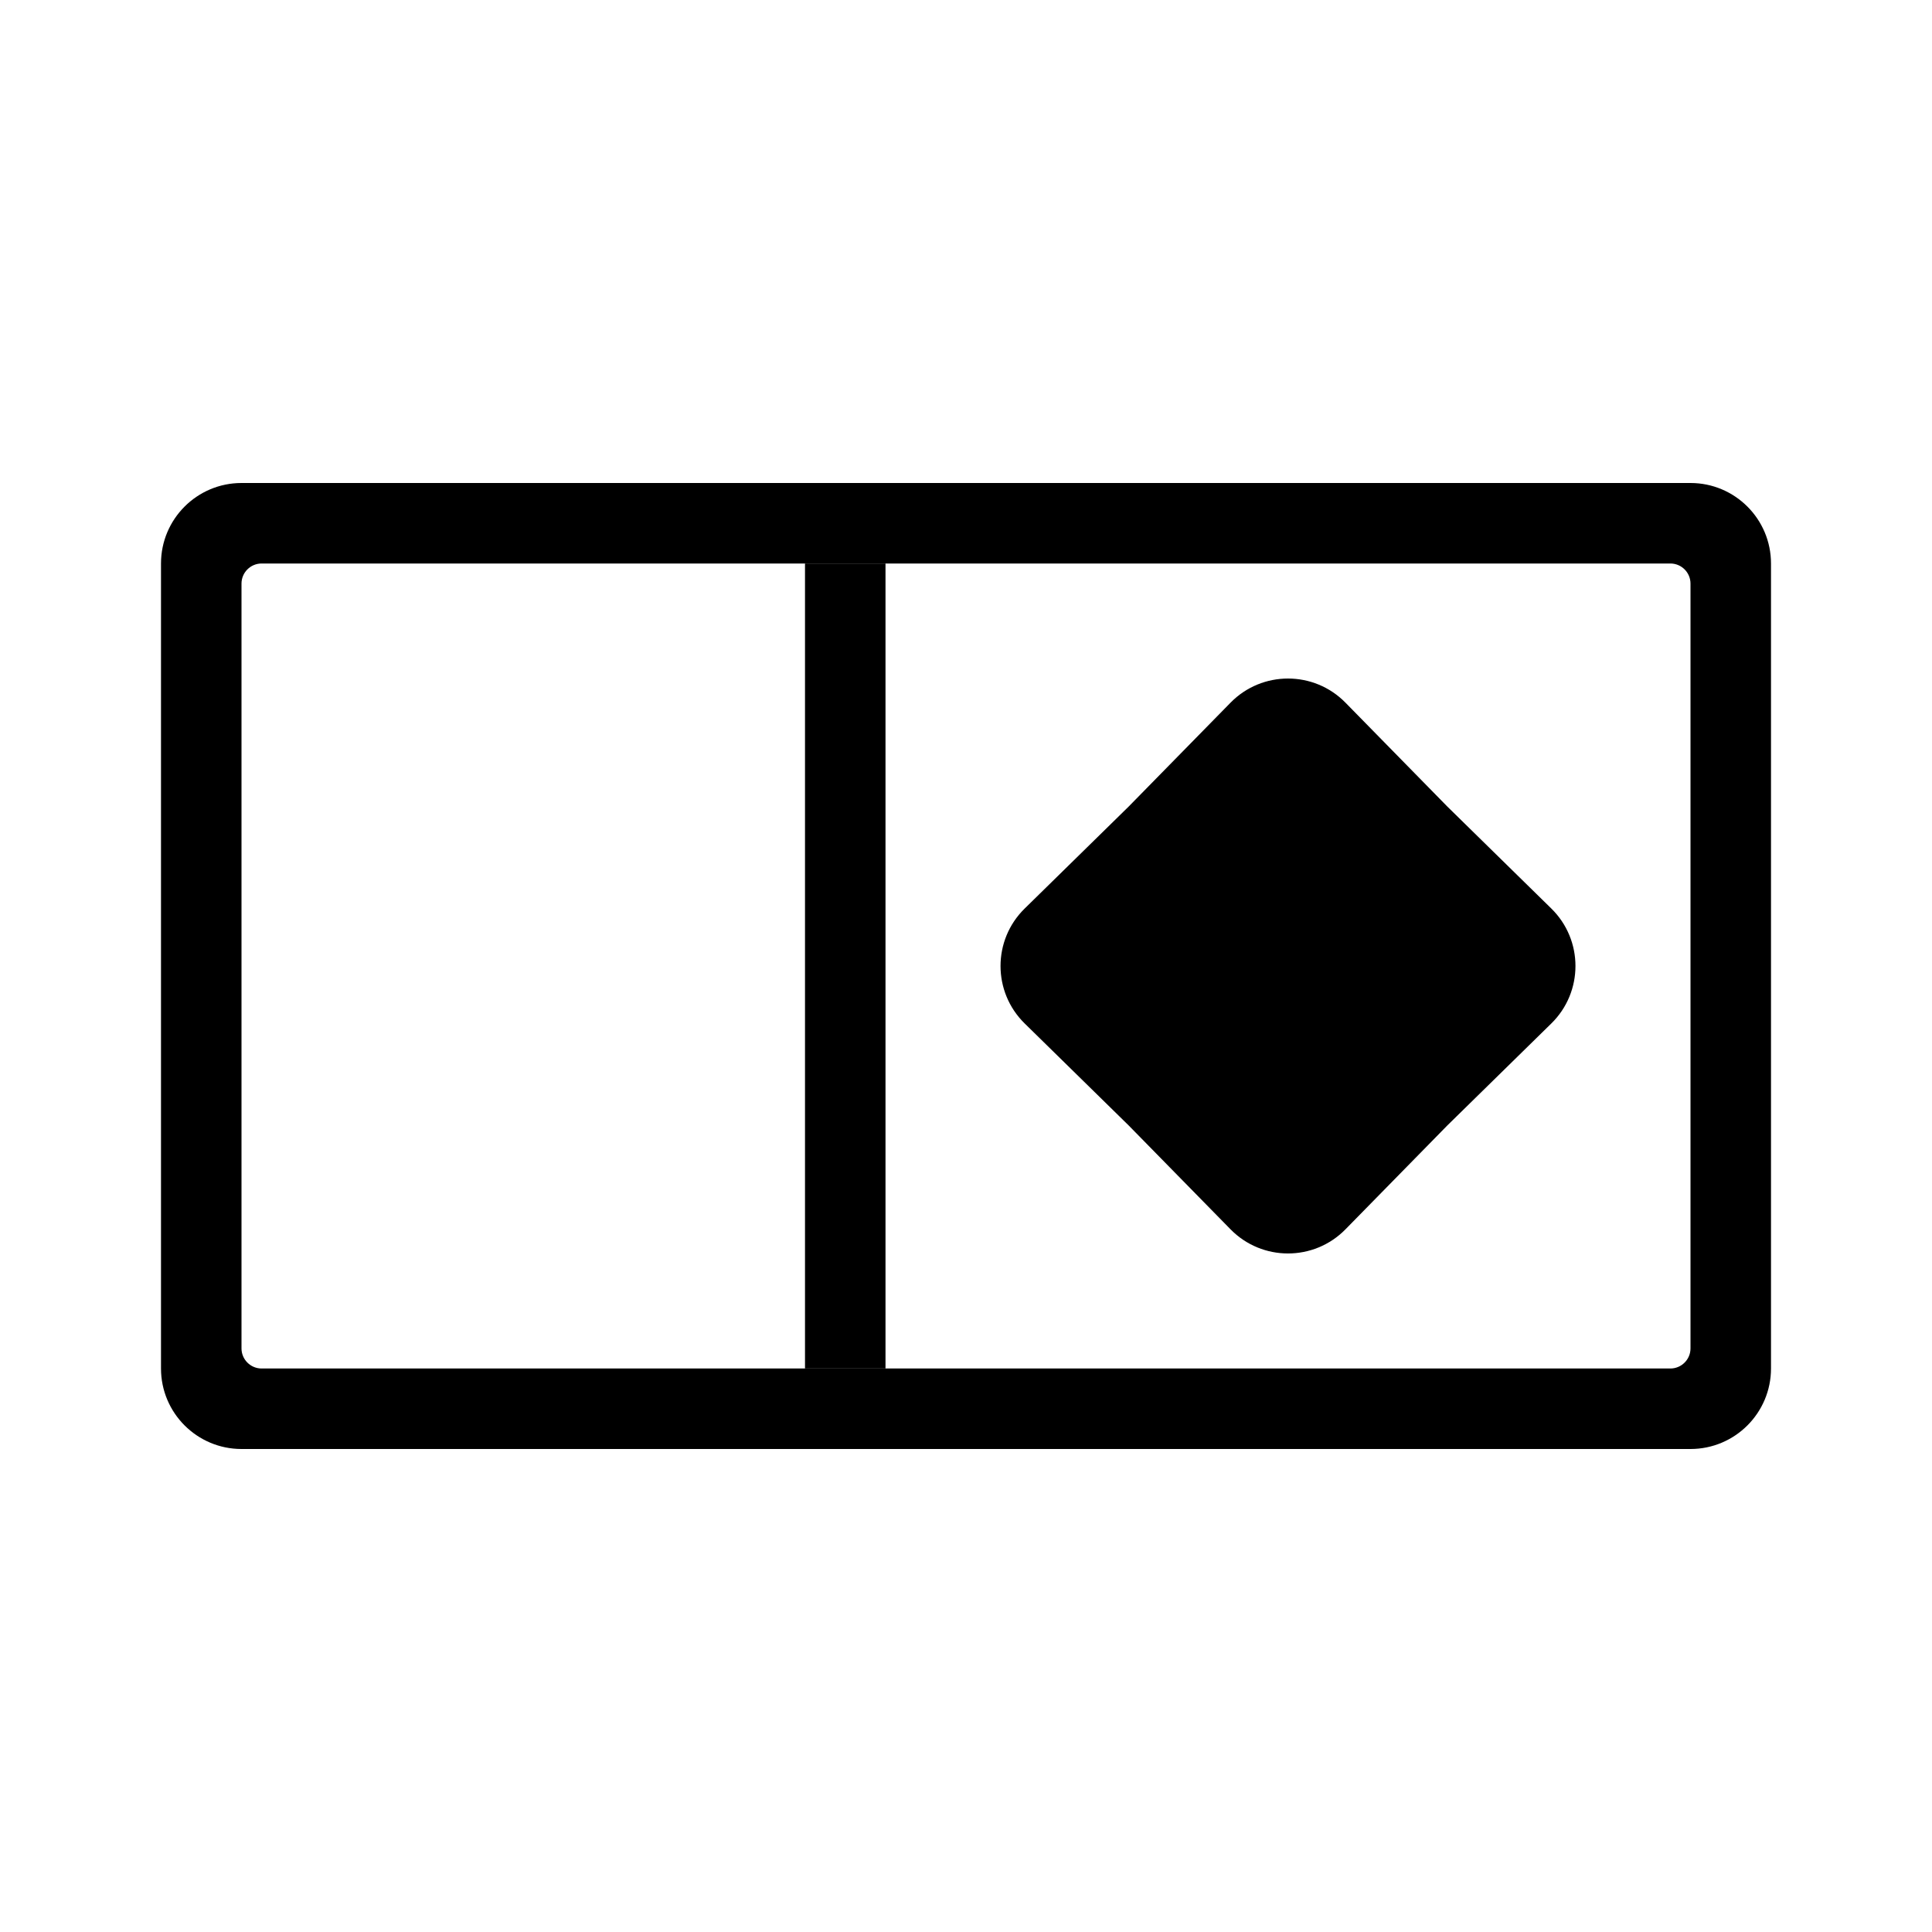
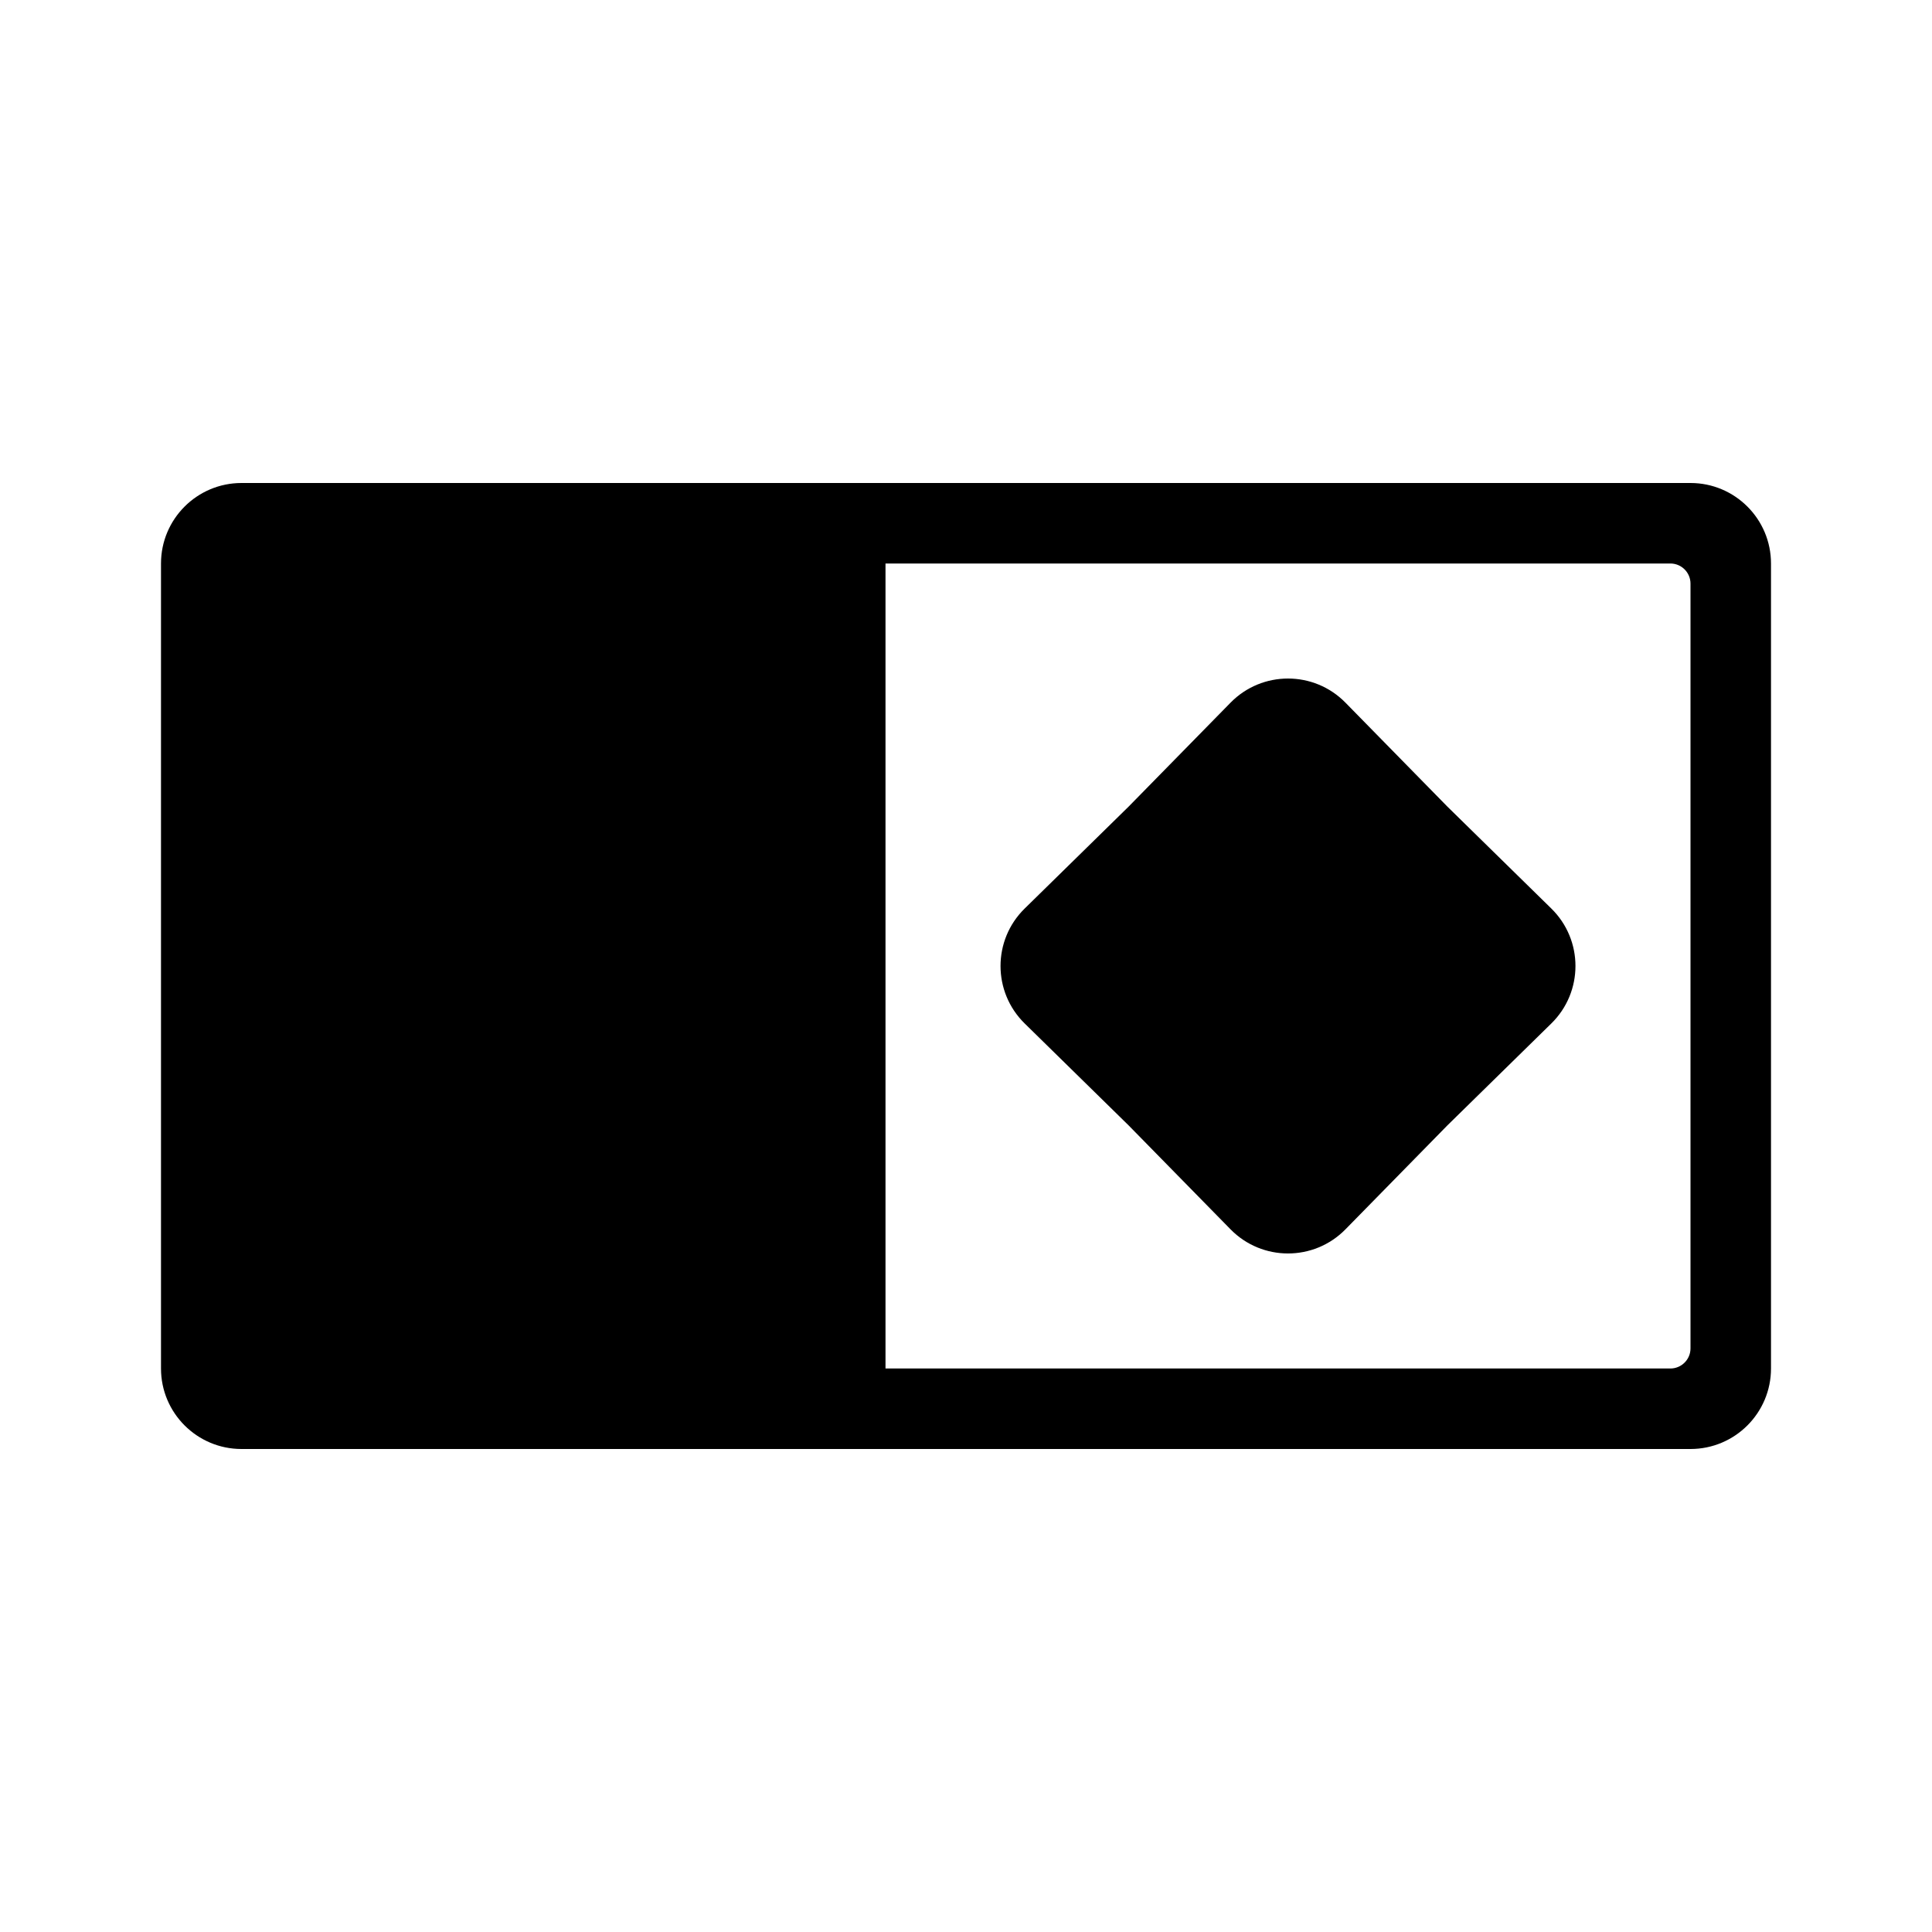
<svg xmlns="http://www.w3.org/2000/svg" width="24" height="24" viewBox="0 0 24 24" fill="none">
-   <path d="M3 6C2.448 6 2 6.448 2 7V17C2 17.552 2.448 18 3 18H21C21.552 18 22 17.552 22 17V7C22 6.448 21.552 6 21 6H3ZM21 16.75C21 16.888 20.888 17 20.75 17H3.25C3.112 17 3 16.888 3 16.75V7.25C3 7.112 3.112 7 3.25 7H20.75C20.888 7 21 7.112 21 7.25V16.75Z" fill="black" />
-   <rect x="10" y="7" width="1" height="10" fill="black" />
+   <path fill-rule="evenodd" clip-rule="evenodd" d="M2 7C2 6.448 2.448 6 3 6H21C21.552 6 22 6.448 22 7V17C22 17.552 21.552 18 21 18H3C2.448 18 2 17.552 2 17V7ZM20.75 17C20.888 17 21 16.888 21 16.75V7.25C21 7.112 20.888 7 20.75 7H11V17H20.75Z" fill="black" />
  <path d="M15.286 8.729C15.678 8.329 16.322 8.329 16.714 8.729L17.98 10.02L19.271 11.286C19.671 11.678 19.671 12.322 19.271 12.714L17.98 13.98L16.714 15.271C16.322 15.671 15.678 15.671 15.286 15.271L14.02 13.98L12.729 12.714C12.329 12.322 12.329 11.678 12.729 11.286L14.02 10.02L15.286 8.729Z" fill="black" />
</svg>
